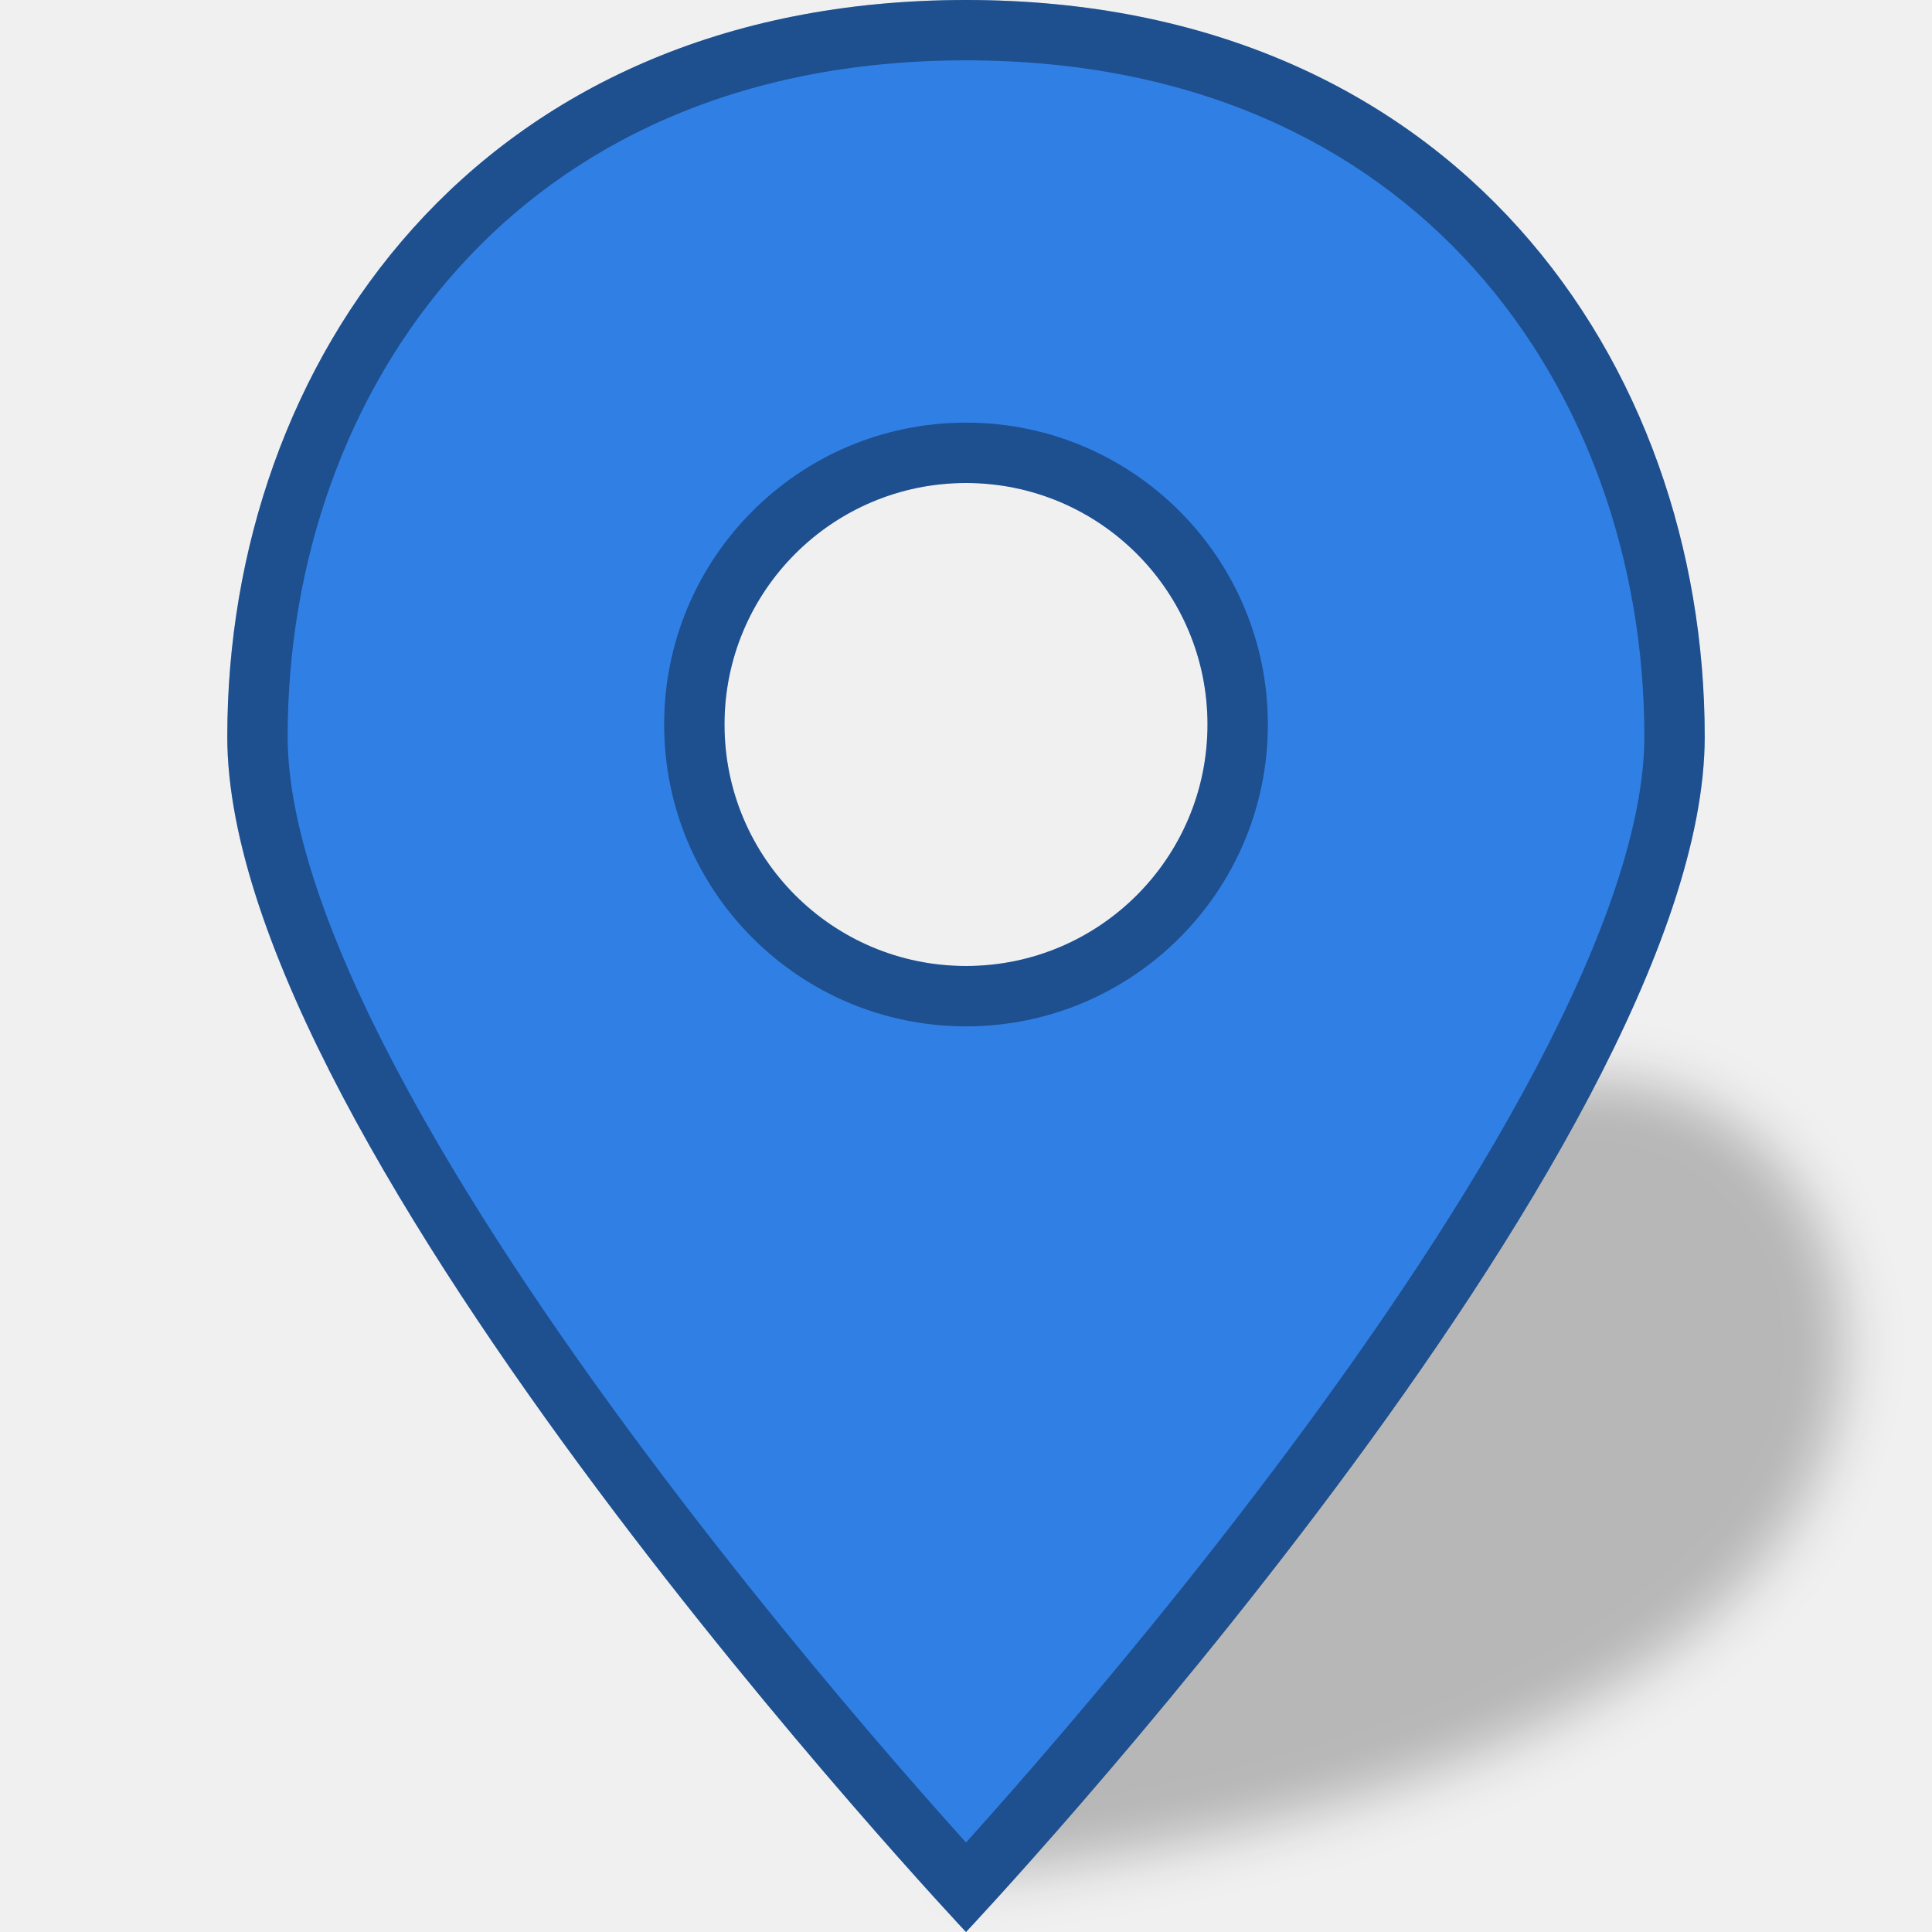
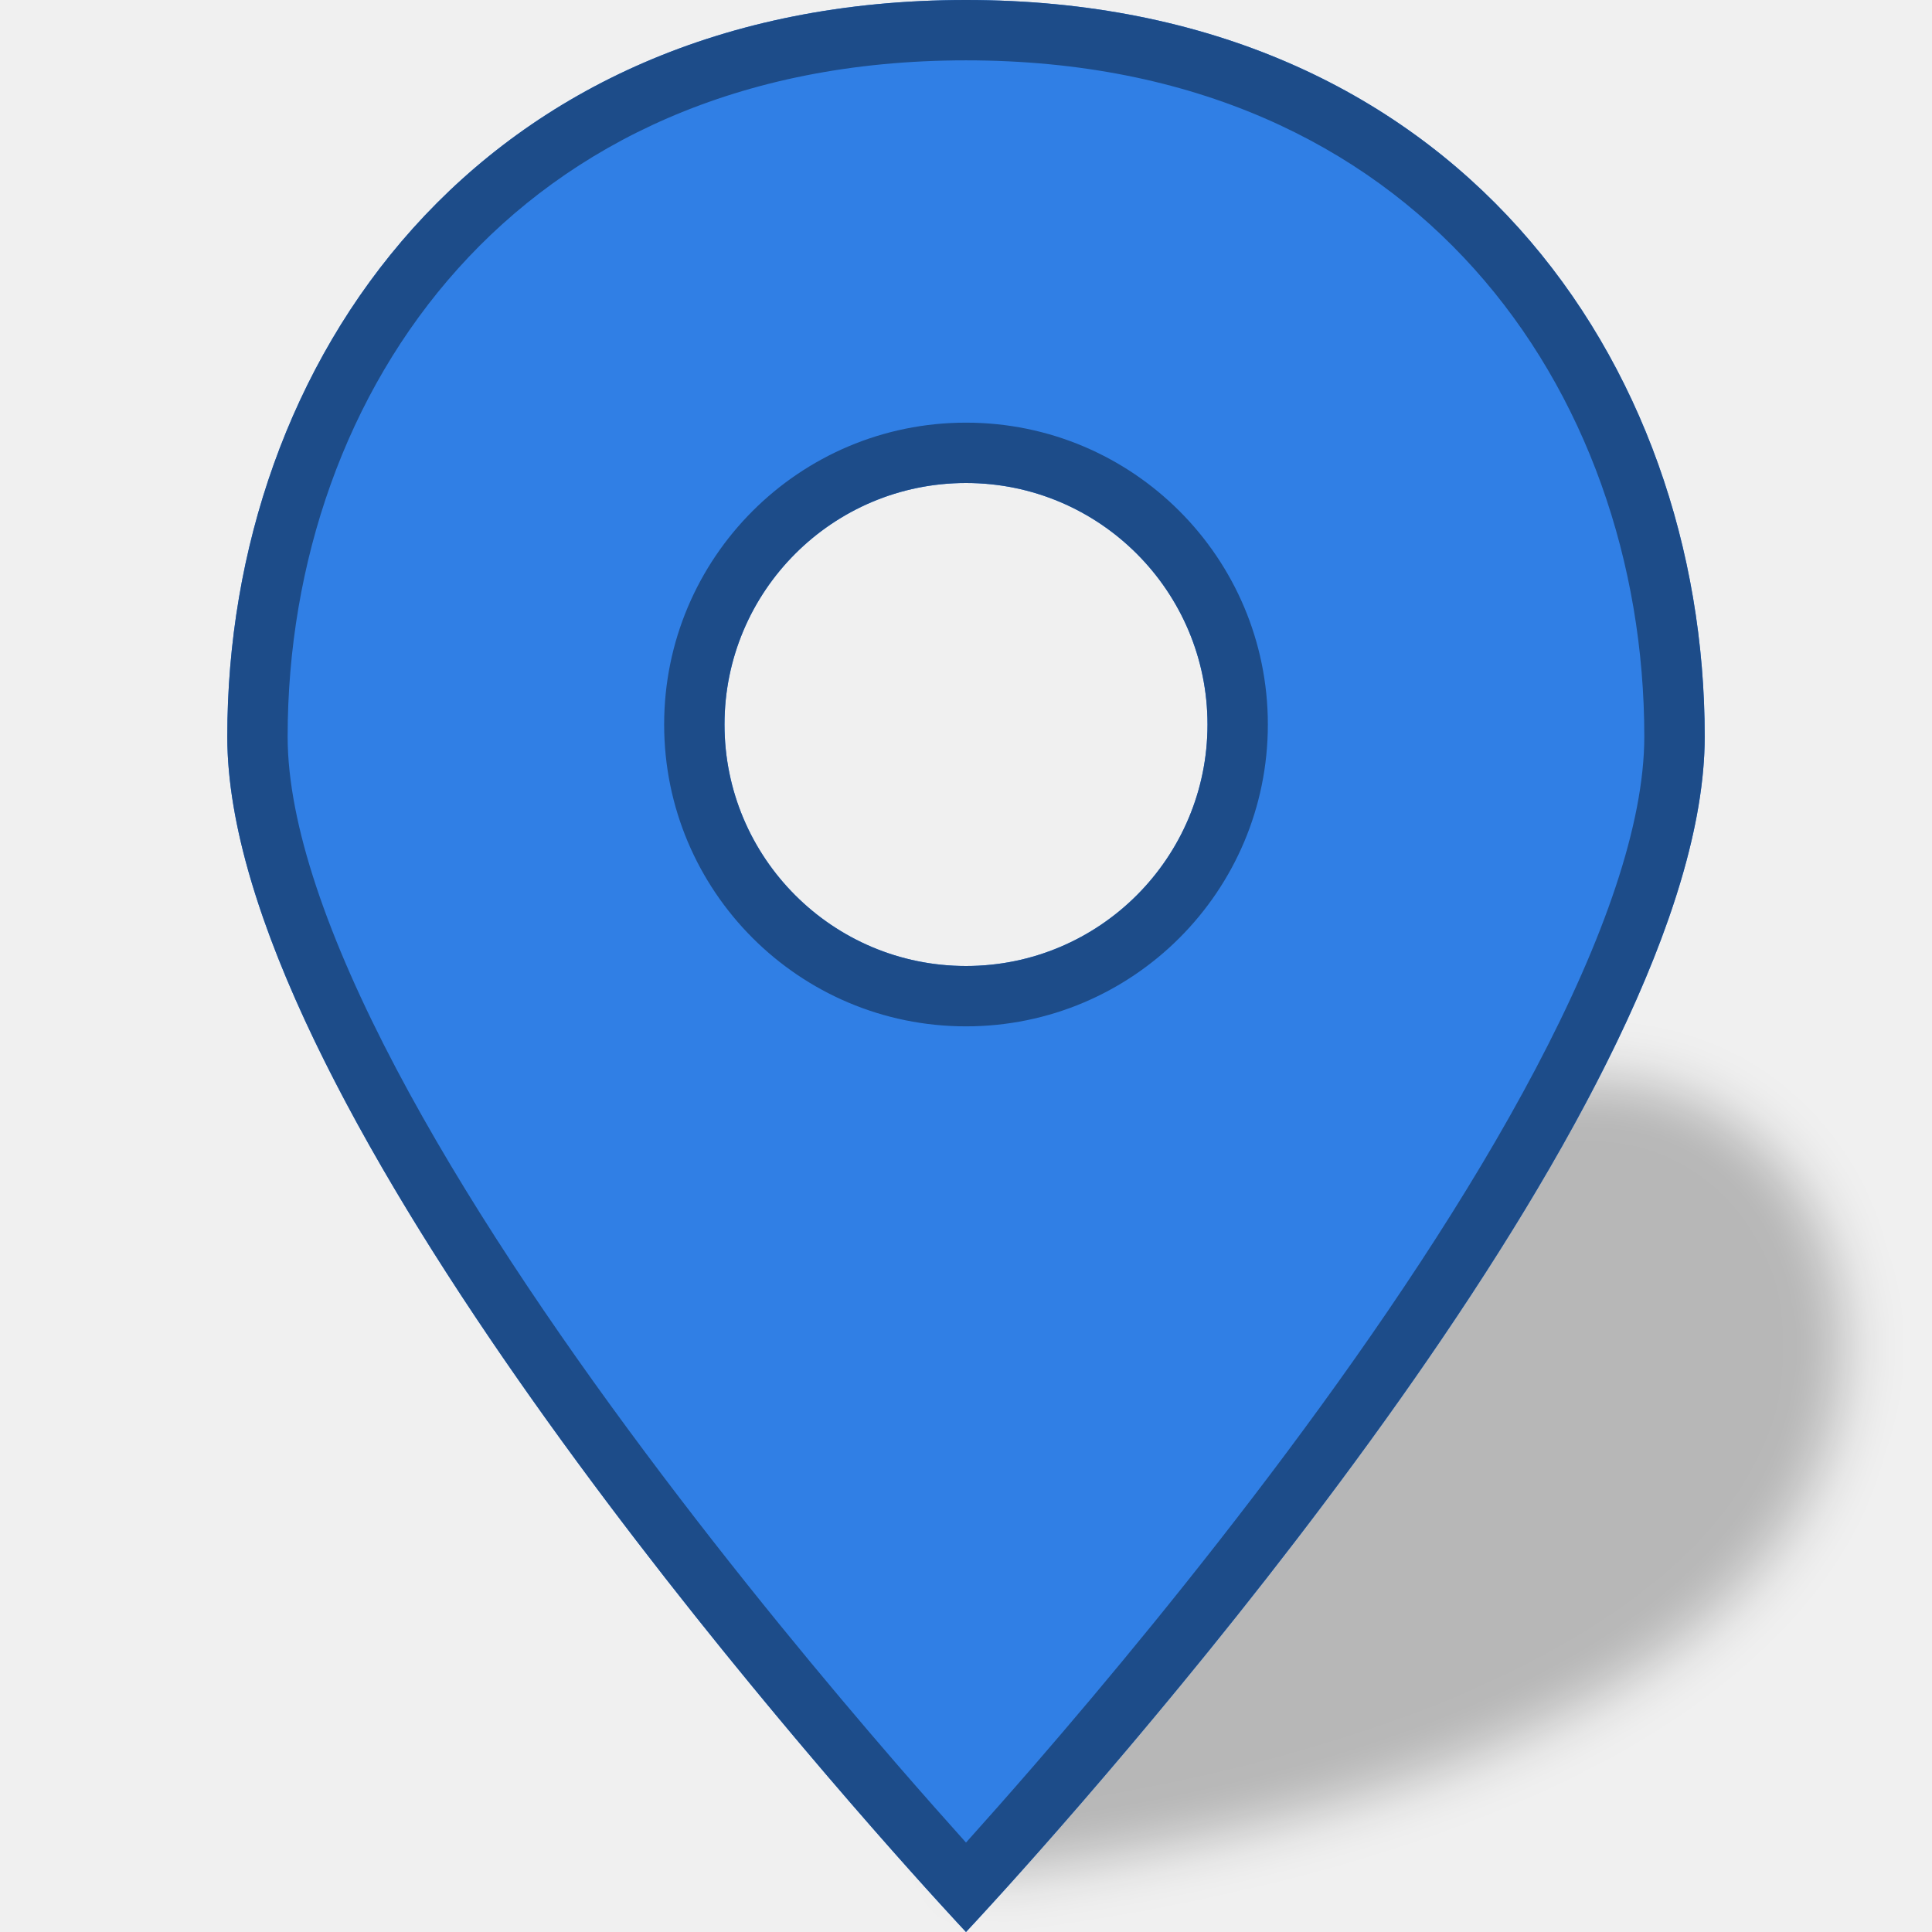
- <svg xmlns="http://www.w3.org/2000/svg" width="34" height="34" viewBox="0 0 34 34" fill="none">
-   <g filter="url(#filter0_bf_8816_263884)">
-     <path d="M19 24.5C17.407 27.413 17 33 17 33C17 33 27.086 32.196 30.999 27.5C34 23.899 31.999 19 27.999 19C23.999 19 21.193 20.489 19 24.5Z" fill="black" fill-opacity="0.24" />
+ <svg xmlns="http://www.w3.org/2000/svg" width="34" height="34" viewBox="0 0 34 34" class="marker-color" fill="#307FE5">
+   <g filter="url(#shadow-filter)">
+     <path class="marker-opacity" d="M19 24.5C17.407 27.413 17 33 17 33C17 33 27.086 32.196 30.999 27.5C34 23.899 31.999 19 27.999 19C23.999 19 21.193 20.489 19 24.5Z" fill="black" fill-opacity="0.24" />
  </g>
-   <mask id="path-2-inside-1_8816_263884" fill="white">
-     <path fill-rule="evenodd" clip-rule="evenodd" d="M30 12.963C30 6.39 25.616 0 17 0C8.384 0 4 6.39 4 12.963C4 20.188 17 34 17 34C17 34 30 20.188 30 12.963ZM21.25 12.75C21.25 15.097 19.347 17 17 17C14.653 17 12.75 15.097 12.75 12.75C12.75 10.403 14.653 8.5 17 8.5C19.347 8.5 21.25 10.403 21.25 12.75Z" />
-   </mask>
-   <path class="marker-color" fill-rule="evenodd" clip-rule="evenodd" d="M30 12.963C30 6.39 25.616 0 17 0C8.384 0 4 6.39 4 12.963C4 20.188 17 34 17 34C17 34 30 20.188 30 12.963ZM21.25 12.75C21.25 15.097 19.347 17 17 17C14.653 17 12.75 15.097 12.75 12.75C12.75 10.403 14.653 8.5 17 8.5C19.347 8.5 21.25 10.403 21.25 12.75Z" fill="#307FE5" />
-   <path d="M17 34L16.226 34.728L17 35.55L17.774 34.728L17 34ZM17 1.062C21.024 1.062 23.98 2.545 25.94 4.727C27.917 6.927 28.938 9.904 28.938 12.963H31.062C31.062 9.448 29.891 5.945 27.521 3.307C25.135 0.65 21.592 -1.062 17 -1.062V1.062ZM5.062 12.963C5.062 9.904 6.083 6.927 8.06 4.727C10.02 2.545 12.976 1.062 17 1.062V-1.062C12.408 -1.062 8.865 0.65 6.479 3.307C4.109 5.945 2.938 9.448 2.938 12.963H5.062ZM17 34C17.774 33.272 17.774 33.272 17.774 33.272C17.774 33.272 17.774 33.272 17.773 33.272C17.773 33.271 17.773 33.271 17.772 33.27C17.771 33.269 17.769 33.266 17.766 33.263C17.76 33.257 17.751 33.248 17.739 33.235C17.716 33.21 17.68 33.172 17.634 33.122C17.541 33.021 17.404 32.872 17.228 32.678C16.878 32.292 16.375 31.73 15.772 31.034C14.564 29.639 12.957 27.707 11.352 25.555C9.744 23.4 8.154 21.045 6.971 18.802C5.771 16.527 5.062 14.5 5.062 12.963H2.938C2.938 15.038 3.854 17.447 5.091 19.793C6.346 22.172 8.006 24.625 9.648 26.826C11.293 29.031 12.935 31.004 14.165 32.424C14.781 33.135 15.294 33.709 15.655 34.106C15.835 34.305 15.977 34.459 16.074 34.565C16.123 34.617 16.16 34.658 16.186 34.685C16.199 34.699 16.209 34.709 16.215 34.717C16.219 34.72 16.221 34.723 16.223 34.725C16.224 34.726 16.225 34.727 16.225 34.727C16.226 34.727 16.226 34.728 16.226 34.728C16.226 34.728 16.226 34.728 17 34ZM28.938 12.963C28.938 14.5 28.229 16.527 27.029 18.802C25.846 21.045 24.256 23.4 22.648 25.555C21.043 27.707 19.436 29.639 18.228 31.034C17.625 31.73 17.122 32.292 16.772 32.678C16.596 32.872 16.459 33.021 16.366 33.122C16.32 33.172 16.284 33.21 16.261 33.235C16.249 33.248 16.24 33.257 16.234 33.263C16.231 33.266 16.229 33.269 16.228 33.27C16.227 33.271 16.227 33.271 16.227 33.272C16.226 33.272 16.226 33.272 16.226 33.272C16.226 33.272 16.226 33.272 17 34C17.774 34.728 17.774 34.728 17.774 34.728C17.774 34.728 17.774 34.727 17.775 34.727C17.775 34.727 17.776 34.726 17.777 34.725C17.779 34.723 17.781 34.72 17.785 34.717C17.791 34.709 17.801 34.699 17.814 34.685C17.84 34.658 17.877 34.617 17.926 34.565C18.023 34.459 18.165 34.305 18.346 34.106C18.706 33.709 19.219 33.135 19.834 32.424C21.064 31.004 22.707 29.031 24.352 26.826C25.994 24.625 27.654 22.172 28.909 19.793C30.146 17.447 31.062 15.038 31.062 12.963H28.938ZM17 18.062C19.934 18.062 22.312 15.684 22.312 12.75H20.188C20.188 14.51 18.76 15.938 17 15.938V18.062ZM11.688 12.75C11.688 15.684 14.066 18.062 17 18.062V15.938C15.24 15.938 13.812 14.51 13.812 12.75H11.688ZM17 7.438C14.066 7.438 11.688 9.816 11.688 12.75H13.812C13.812 10.99 15.24 9.562 17 9.562V7.438ZM22.312 12.75C22.312 9.816 19.934 7.438 17 7.438V9.562C18.76 9.562 20.188 10.99 20.188 12.75H22.312Z" fill="black" fill-opacity="0.38" mask="url(#path-2-inside-1_8816_263884)" />
+   <path fill-rule="evenodd" clip-rule="evenodd" d="M30 12.963C30 6.39 25.616 0 17 0C8.384 0 4 6.39 4 12.963C4 20.188 17 34 17 34C17 34 30 20.188 30 12.963ZM21.25 12.75C21.25 15.097 19.347 17 17 17C14.653 17 12.75 15.097 12.75 12.75C12.75 10.403 14.653 8.5 17 8.5C19.347 8.5 21.25 10.403 21.25 12.75Z" />
+   <path fill-rule="evenodd" clip-rule="evenodd" d="M 25.94,4.727 C 23.98,2.545 21.024,1.062 17,1.062 12.976,1.062 10.02,2.545 8.06,4.727 6.083,6.927 5.062,9.904 5.062,12.963 c 0,1.537 0.709,3.564 1.909,5.84 1.183,2.243 2.772,4.598 4.381,6.753 1.605,2.152 3.213,4.083 4.42,5.478 0.483,0.557 0.901,1.028 1.228,1.392 0.327,-0.364 0.745,-0.835 1.228,-1.392 1.208,-1.395 2.815,-3.327 4.42,-5.478 1.608,-2.155 3.198,-4.51 4.38,-6.753 1.2,-2.275 1.909,-4.302 1.909,-5.84 0,-3.058 -1.021,-6.036 -2.997,-8.236 z M 17.72,33.214 C 20.448,30.189 30,19.156 30,12.963 30,6.39 25.616,0 17,0 8.384,0 4,6.39 4,12.963 4,19.156 13.552,30.189 16.28,33.214 16.735,33.718 17,34 17,34 c 0,0 0.265,-0.282 0.72,-0.786 z M 22.312,12.75 c 0,2.934 -2.378,5.312 -5.312,5.312 -2.934,0 -5.312,-2.378 -5.312,-5.312 0,-2.934 2.378,-5.312 5.312,-5.312 2.934,0 5.312,2.378 5.312,5.312 z M 17,17 c 2.347,0 4.25,-1.903 4.25,-4.25 0,-2.347 -1.903,-4.25 -4.25,-4.25 -2.347,0 -4.25,1.903 -4.25,4.25 0,2.347 1.903,4.25 4.25,4.25 z" style="filter:url(#stroke-filter)" />
  <defs>
-     <filter id="filter0_bf_8816_263884" x="12.75" y="14.75" width="23.943" height="22.5" filterUnits="userSpaceOnUse" color-interpolation-filters="sRGB">
+     <filter id="shadow-filter" x="12.75" y="14.75" width="23.943" height="22.5" filterUnits="userSpaceOnUse" color-interpolation-filters="sRGB">
      <feFlood flood-opacity="0" result="BackgroundImageFix" />
      <feGaussianBlur in="BackgroundImageFix" stdDeviation="2.125" />
-       <feComposite in2="SourceAlpha" operator="in" result="effect1_backgroundBlur_8816_263884" />
-       <feBlend mode="normal" in="SourceGraphic" in2="effect1_backgroundBlur_8816_263884" result="shape" />
-       <feGaussianBlur stdDeviation="0.5" result="effect2_foregroundBlur_8816_263884" />
+       <feComposite in2="SourceAlpha" operator="in" result="effect1_backgroundBlur_8817_262071" />
+       <feBlend mode="normal" in="SourceGraphic" in2="effect1_backgroundBlur_8817_262071" result="shape" />
+       <feGaussianBlur stdDeviation="0.5" result="effect2_foregroundBlur_8817_262071" />
+     </filter>
+     <filter id="stroke-filter" style="color-interpolation-filters:sRGB" x="0" y="0" width="1" height="1">
+       <feColorMatrix values="0.6 0 0 0 0 0 0.6 0 0 0 0 0 0.6 0 0 0 0 0 1 0" />
    </filter>
  </defs>
</svg>
